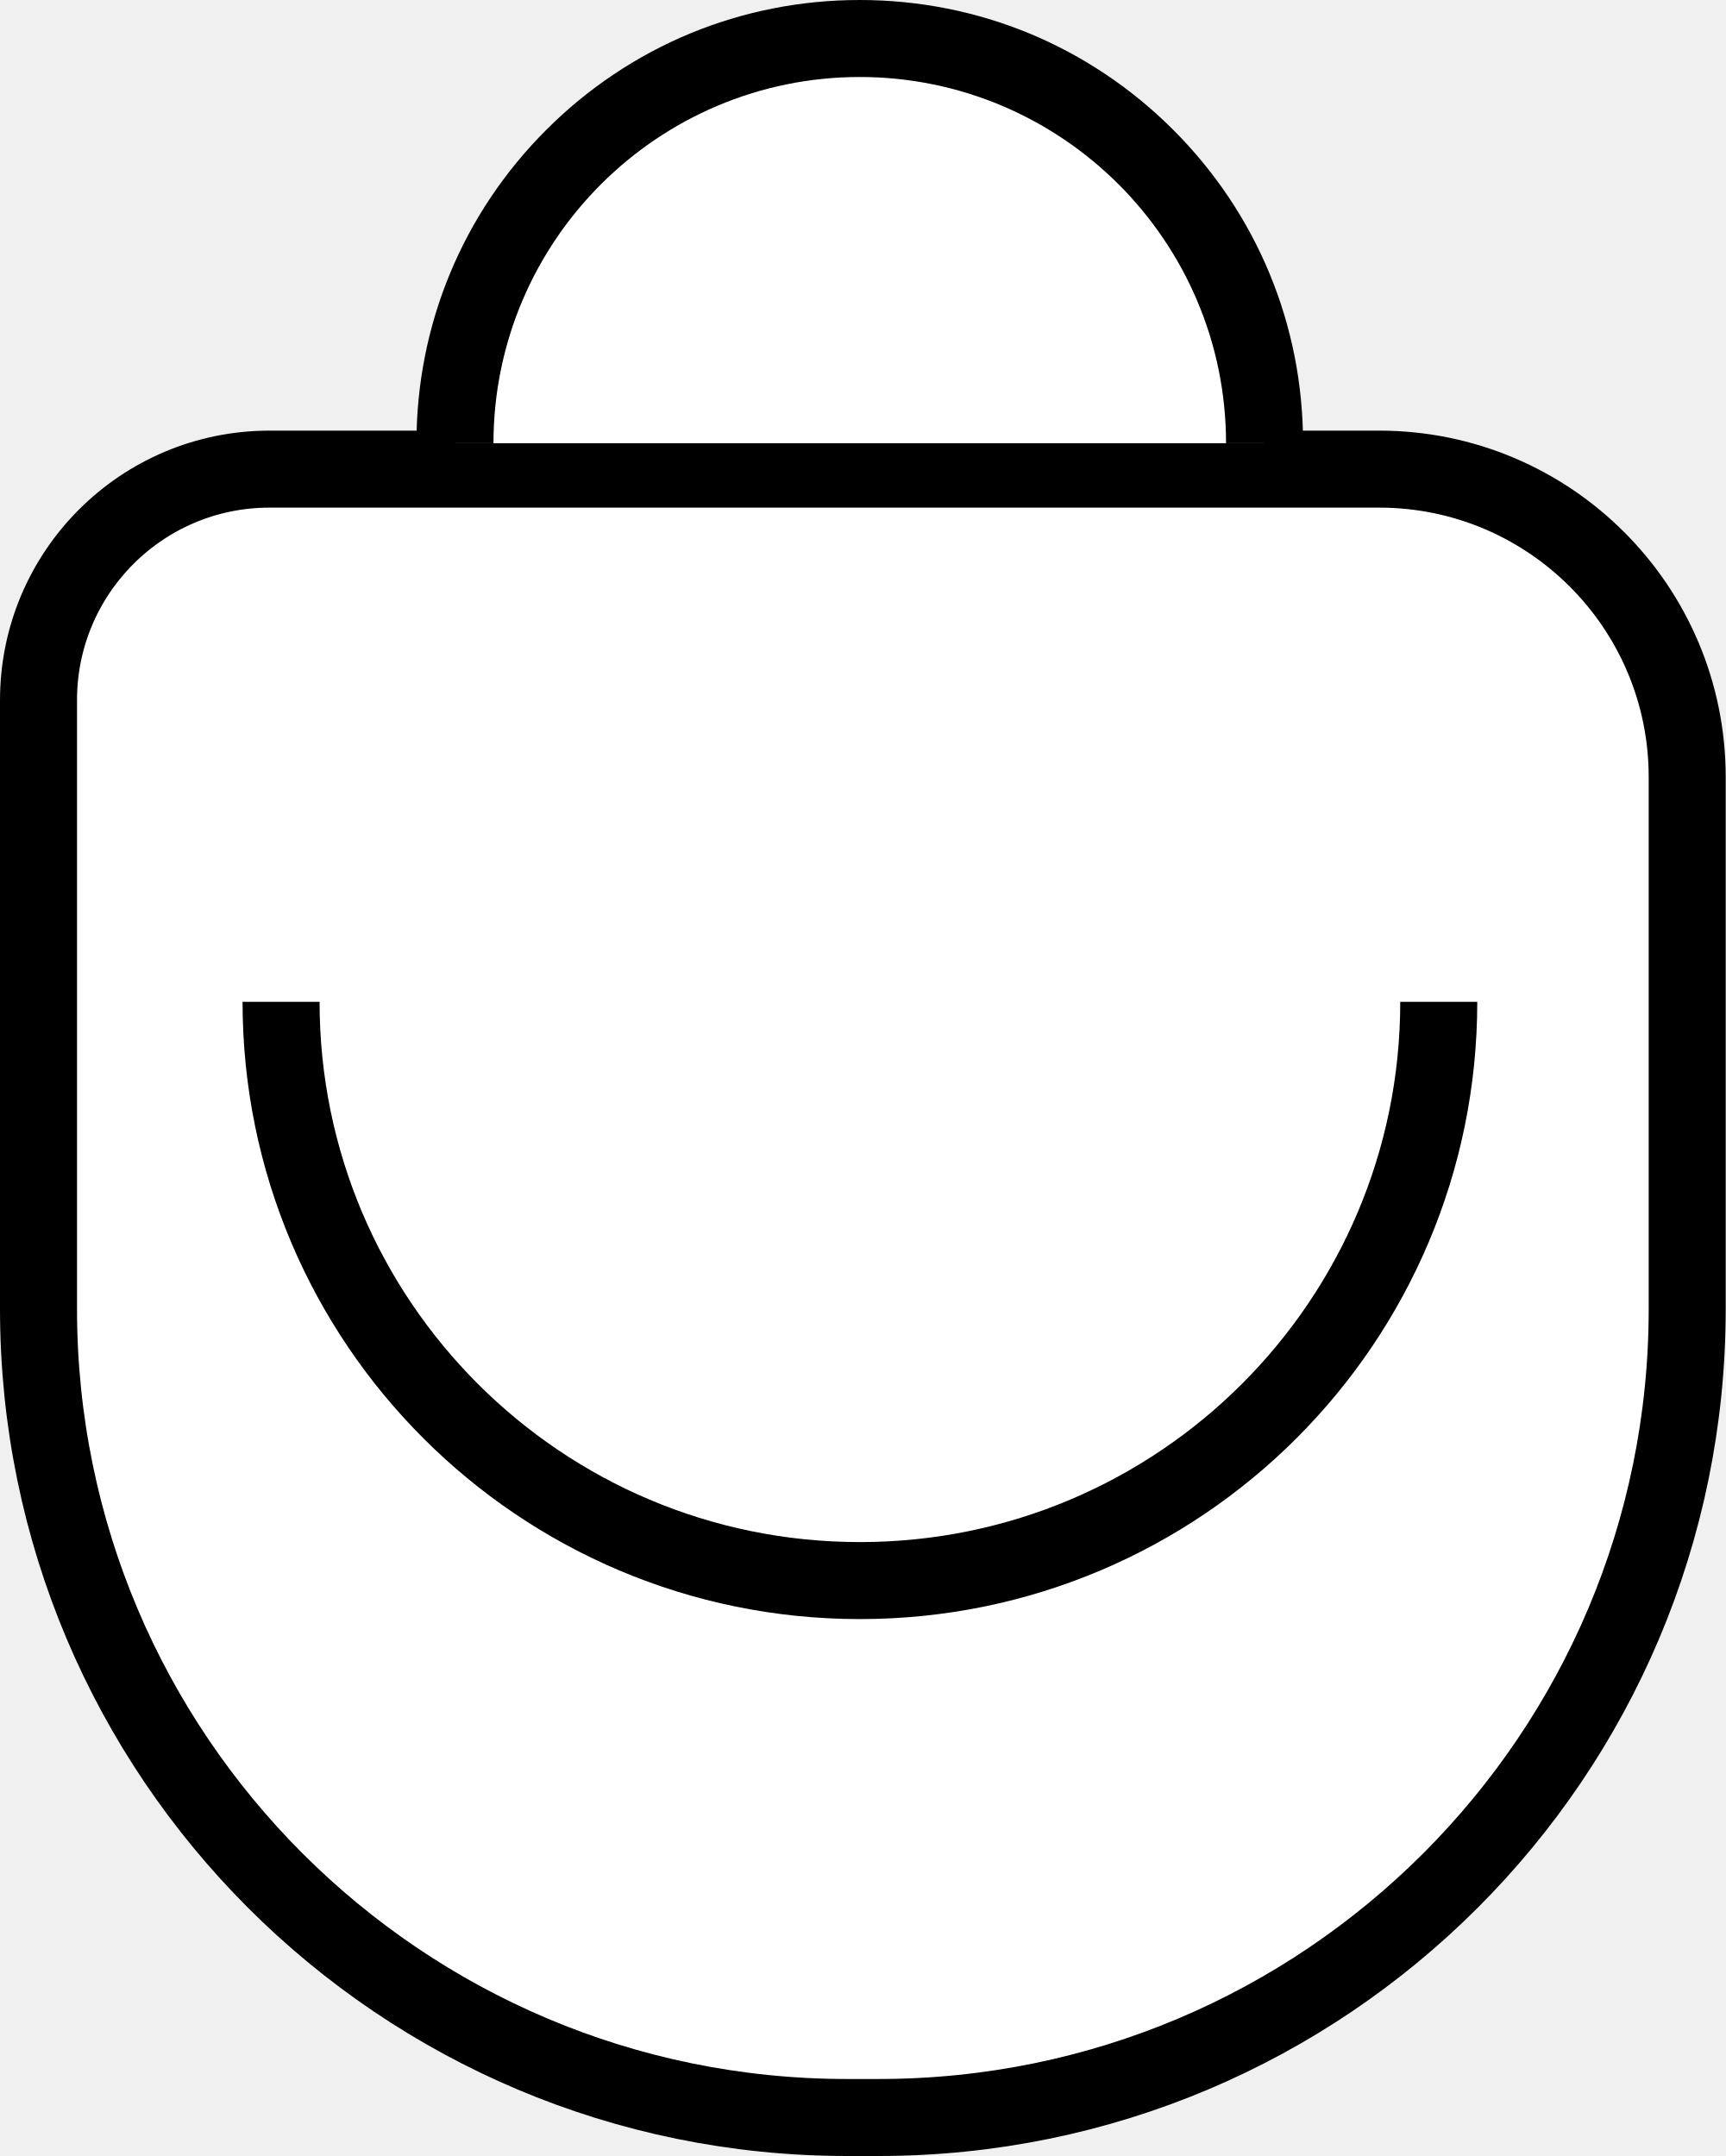
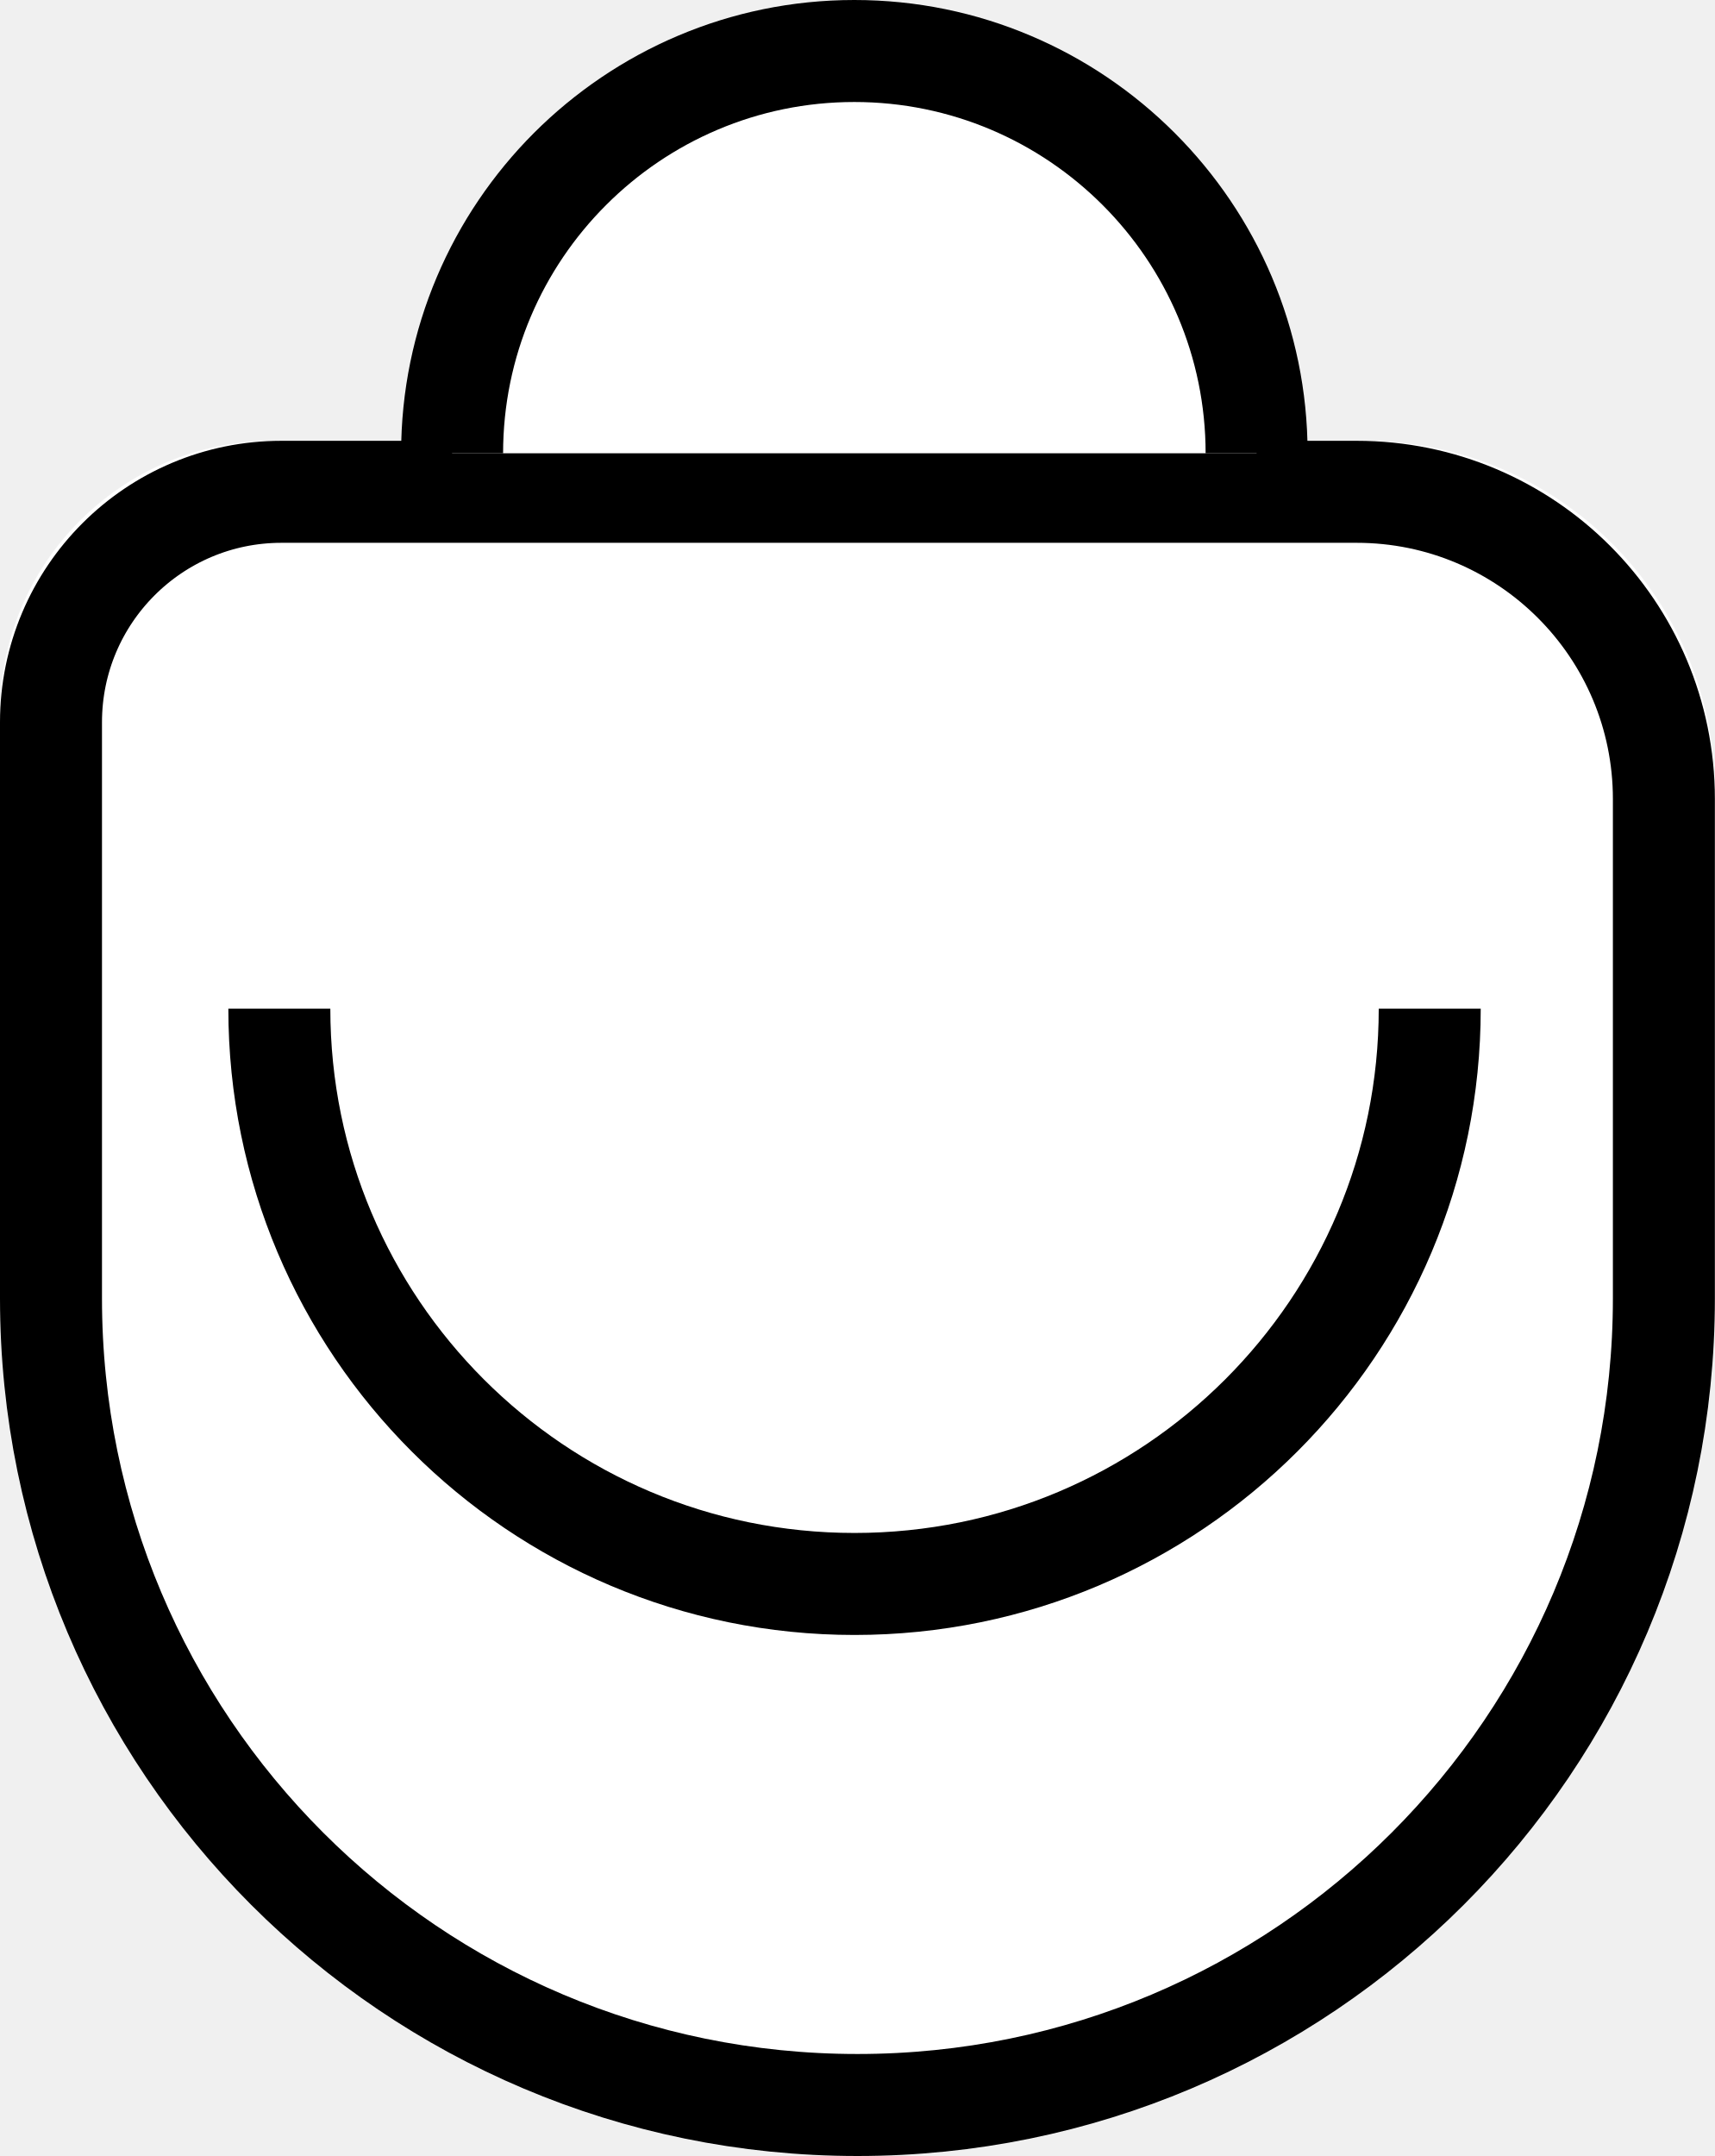
- <svg xmlns="http://www.w3.org/2000/svg" width="44.815" height="56" viewBox="0 0 44.815 56">
+ <svg xmlns="http://www.w3.org/2000/svg" width="33.63" height="42.273" viewBox="0 0 33.63 42.273">
  <g id="Group_43" data-name="Group 43" transform="translate(-24 -327.5)">
-     <g id="Rectangle_51" data-name="Rectangle 51" transform="translate(24 338.685)" fill="#fff" stroke="#000" stroke-width="2">
-       <path d="M7,0H35.815a9,9,0,0,1,9,9V22.815a22,22,0,0,1-22,22H22a22,22,0,0,1-22-22V7A7,7,0,0,1,7,0Z" stroke="none" />
-       <path d="M7,1H35.815a8,8,0,0,1,8,8V22.815a21,21,0,0,1-21,21H22a21,21,0,0,1-21-21V7A6,6,0,0,1,7,1Z" fill="none" />
+     <g id="Rectangle_51" data-name="Rectangle 51" transform="translate(24 336.143)" fill="#fff" stroke="#000" stroke-width="2">
+       <path d="M5.35,0h21.4A6.879,6.879,0,0,1,33.63,6.879v9.936A16.815,16.815,0,0,1,16.815,33.63h0A16.815,16.815,0,0,1,0,16.815V5.35A5.35,5.35,0,0,1,5.35,0Z" stroke="none" />
+       <path d="M5.519,1H26.605A6.025,6.025,0,0,1,32.63,7.025v9.79A15.815,15.815,0,0,1,16.815,32.63h0A15.815,15.815,0,0,1,1,16.815V5.519A4.519,4.519,0,0,1,5.519,1Z" fill="none" />
    </g>
-     <path id="Path_71" data-name="Path 71" d="M0,51.5a15.032,15.032,0,0,0,30.064,0" transform="translate(31.299 302.022)" fill="#fff" stroke="#000" stroke-width="2" />
-     <g id="Path_72" data-name="Path 72" transform="translate(34.815 327.5)" fill="#fff">
-       <path d="M1,11.512a10.512,10.512,0,1,1,21.024,0" stroke="none" />
-       <path d="M 11.512 -1.430511474609375e-05 C 10.743 -1.430511474609375e-05 9.986 0.075 9.248 0.221 C 8.511 0.367 7.793 0.585 7.104 0.87 C 6.415 1.156 5.753 1.51 5.129 1.928 C 4.504 2.346 3.915 2.828 3.372 3.372 C 2.828 3.915 2.346 4.504 1.928 5.128 C 1.51 5.753 1.156 6.415 0.871 7.104 C 0.585 7.793 0.367 8.511 0.221 9.248 C 0.075 9.986 -1.549720764160156e-06 10.743 -1.549720764160156e-06 11.512 L 2 11.512 C 2 10.201 2.267 8.951 2.749 7.813 C 3.231 6.675 3.928 5.65 4.789 4.789 C 5.65 3.928 6.675 3.231 7.813 2.749 C 8.951 2.267 10.201 2 11.512 2 C 12.823 2 14.073 2.267 15.211 2.749 C 16.348 3.231 17.373 3.928 18.235 4.789 C 19.096 5.65 19.793 6.675 20.275 7.813 C 20.757 8.951 21.024 10.201 21.024 11.512 L 23.024 11.512 C 23.024 10.743 22.949 9.986 22.803 9.248 C 22.656 8.511 22.439 7.793 22.153 7.104 C 21.868 6.415 21.514 5.753 21.096 5.128 C 20.678 4.504 20.196 3.915 19.652 3.372 C 19.108 2.828 18.52 2.346 17.895 1.928 C 17.27 1.51 16.609 1.156 15.92 0.87 C 15.23 0.585 14.513 0.367 13.775 0.221 C 13.038 0.075 12.281 -1.430511474609375e-05 11.512 -1.430511474609375e-05 Z" stroke="none" fill="#000" />
+     <path id="Path_71" data-name="Path 71" d="M0,51.5a11.28,11.28,0,0,0,22.56,0" transform="translate(29.478 295.777)" fill="#fff" stroke="#000" stroke-width="2" />
+     <g id="Path_72" data-name="Path 72" transform="translate(31.866 327.5)" fill="#fff">
+       <path d="M1,8.888a7.888,7.888,0,1,1,15.777,0" stroke="none" />
+       <path d="M 8.888 -1.621246337890625e-05 C 7.663 -1.621246337890625e-05 6.495 0.249 5.432 0.7 C 4.369 1.15 3.411 1.802 2.606 2.606 C 1.802 3.411 1.15 4.369 0.7 5.432 C 0.249 6.495 3.576278686523438e-07 7.663 3.576278686523438e-07 8.888 L 2 8.888 C 2 7.939 2.193 7.033 2.542 6.21 C 2.891 5.386 3.396 4.643 4.02 4.02 C 4.643 3.396 5.386 2.891 6.21 2.542 C 7.033 2.193 7.939 2 8.888 2 C 9.838 2 10.743 2.193 11.567 2.542 C 12.391 2.891 13.133 3.396 13.757 4.02 C 14.38 4.643 14.885 5.386 15.234 6.21 C 15.583 7.033 15.777 7.939 15.777 8.888 L 17.777 8.888 C 17.777 7.663 17.527 6.495 17.077 5.432 C 16.627 4.369 15.975 3.411 15.17 2.606 C 14.366 1.802 13.408 1.15 12.345 0.7 C 11.282 0.249 10.114 -1.621246337890625e-05 8.888 -1.621246337890625e-05 Z" stroke="none" fill="#000" />
    </g>
  </g>
</svg>
